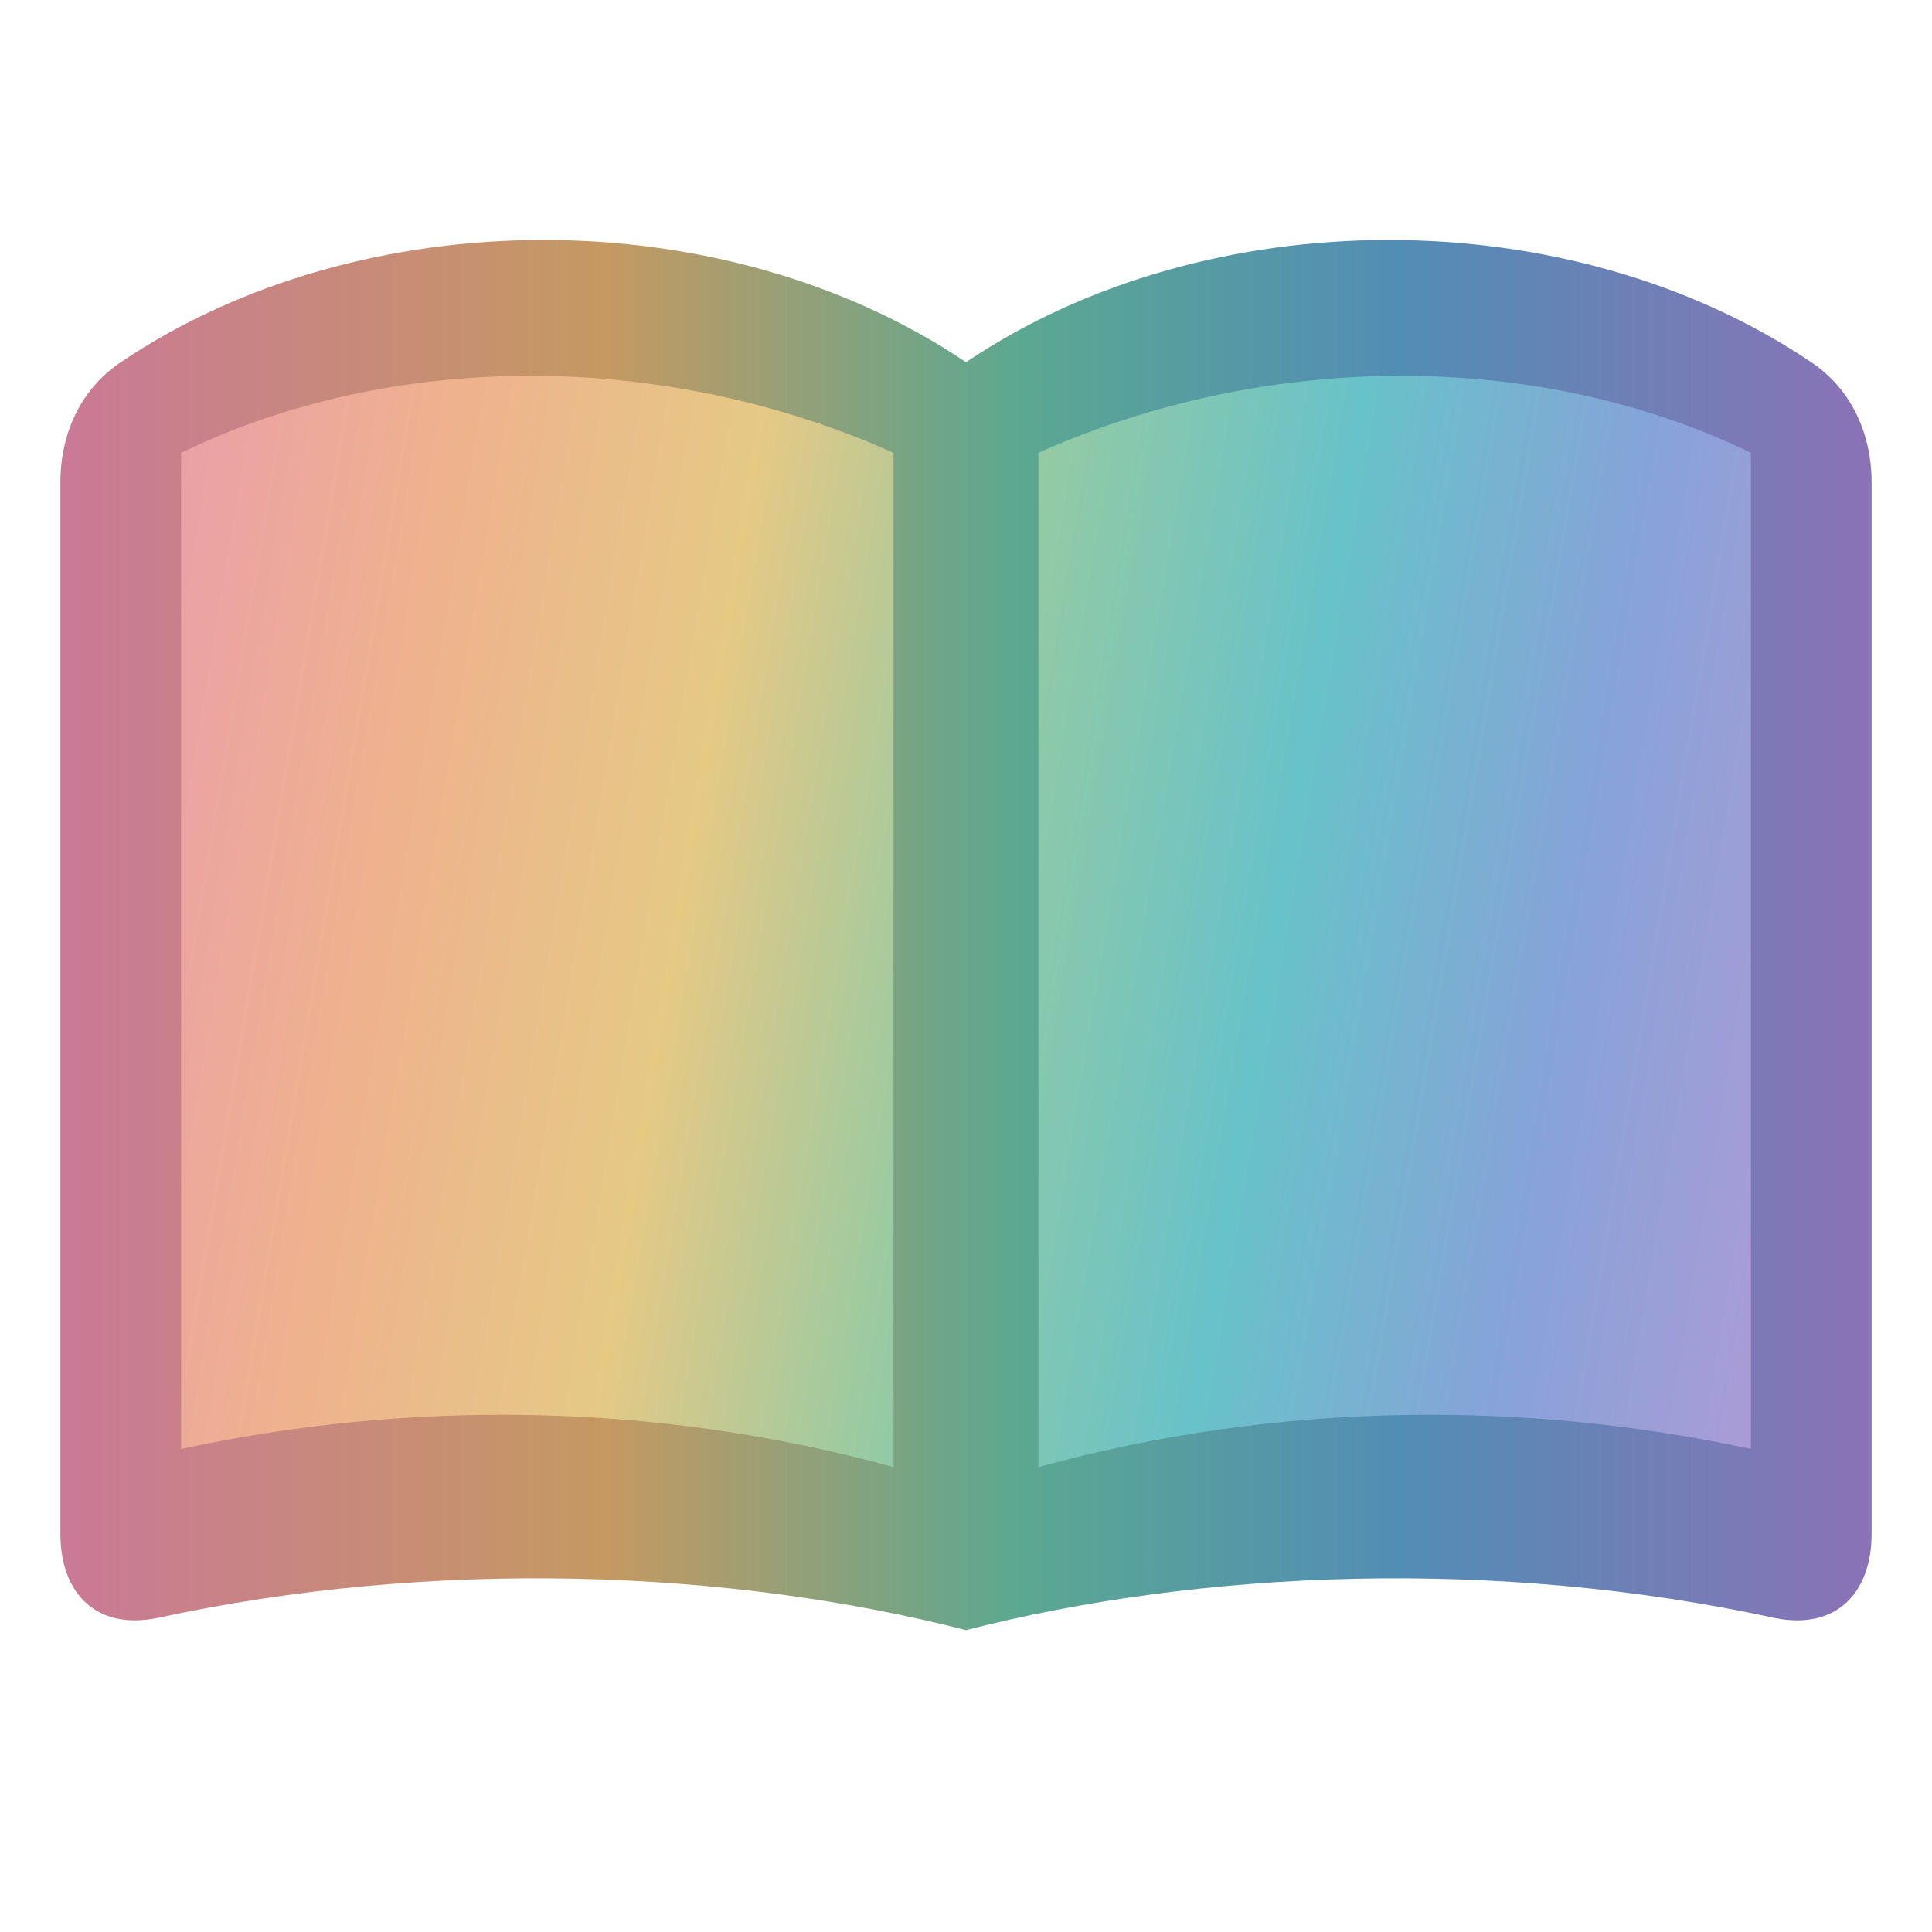
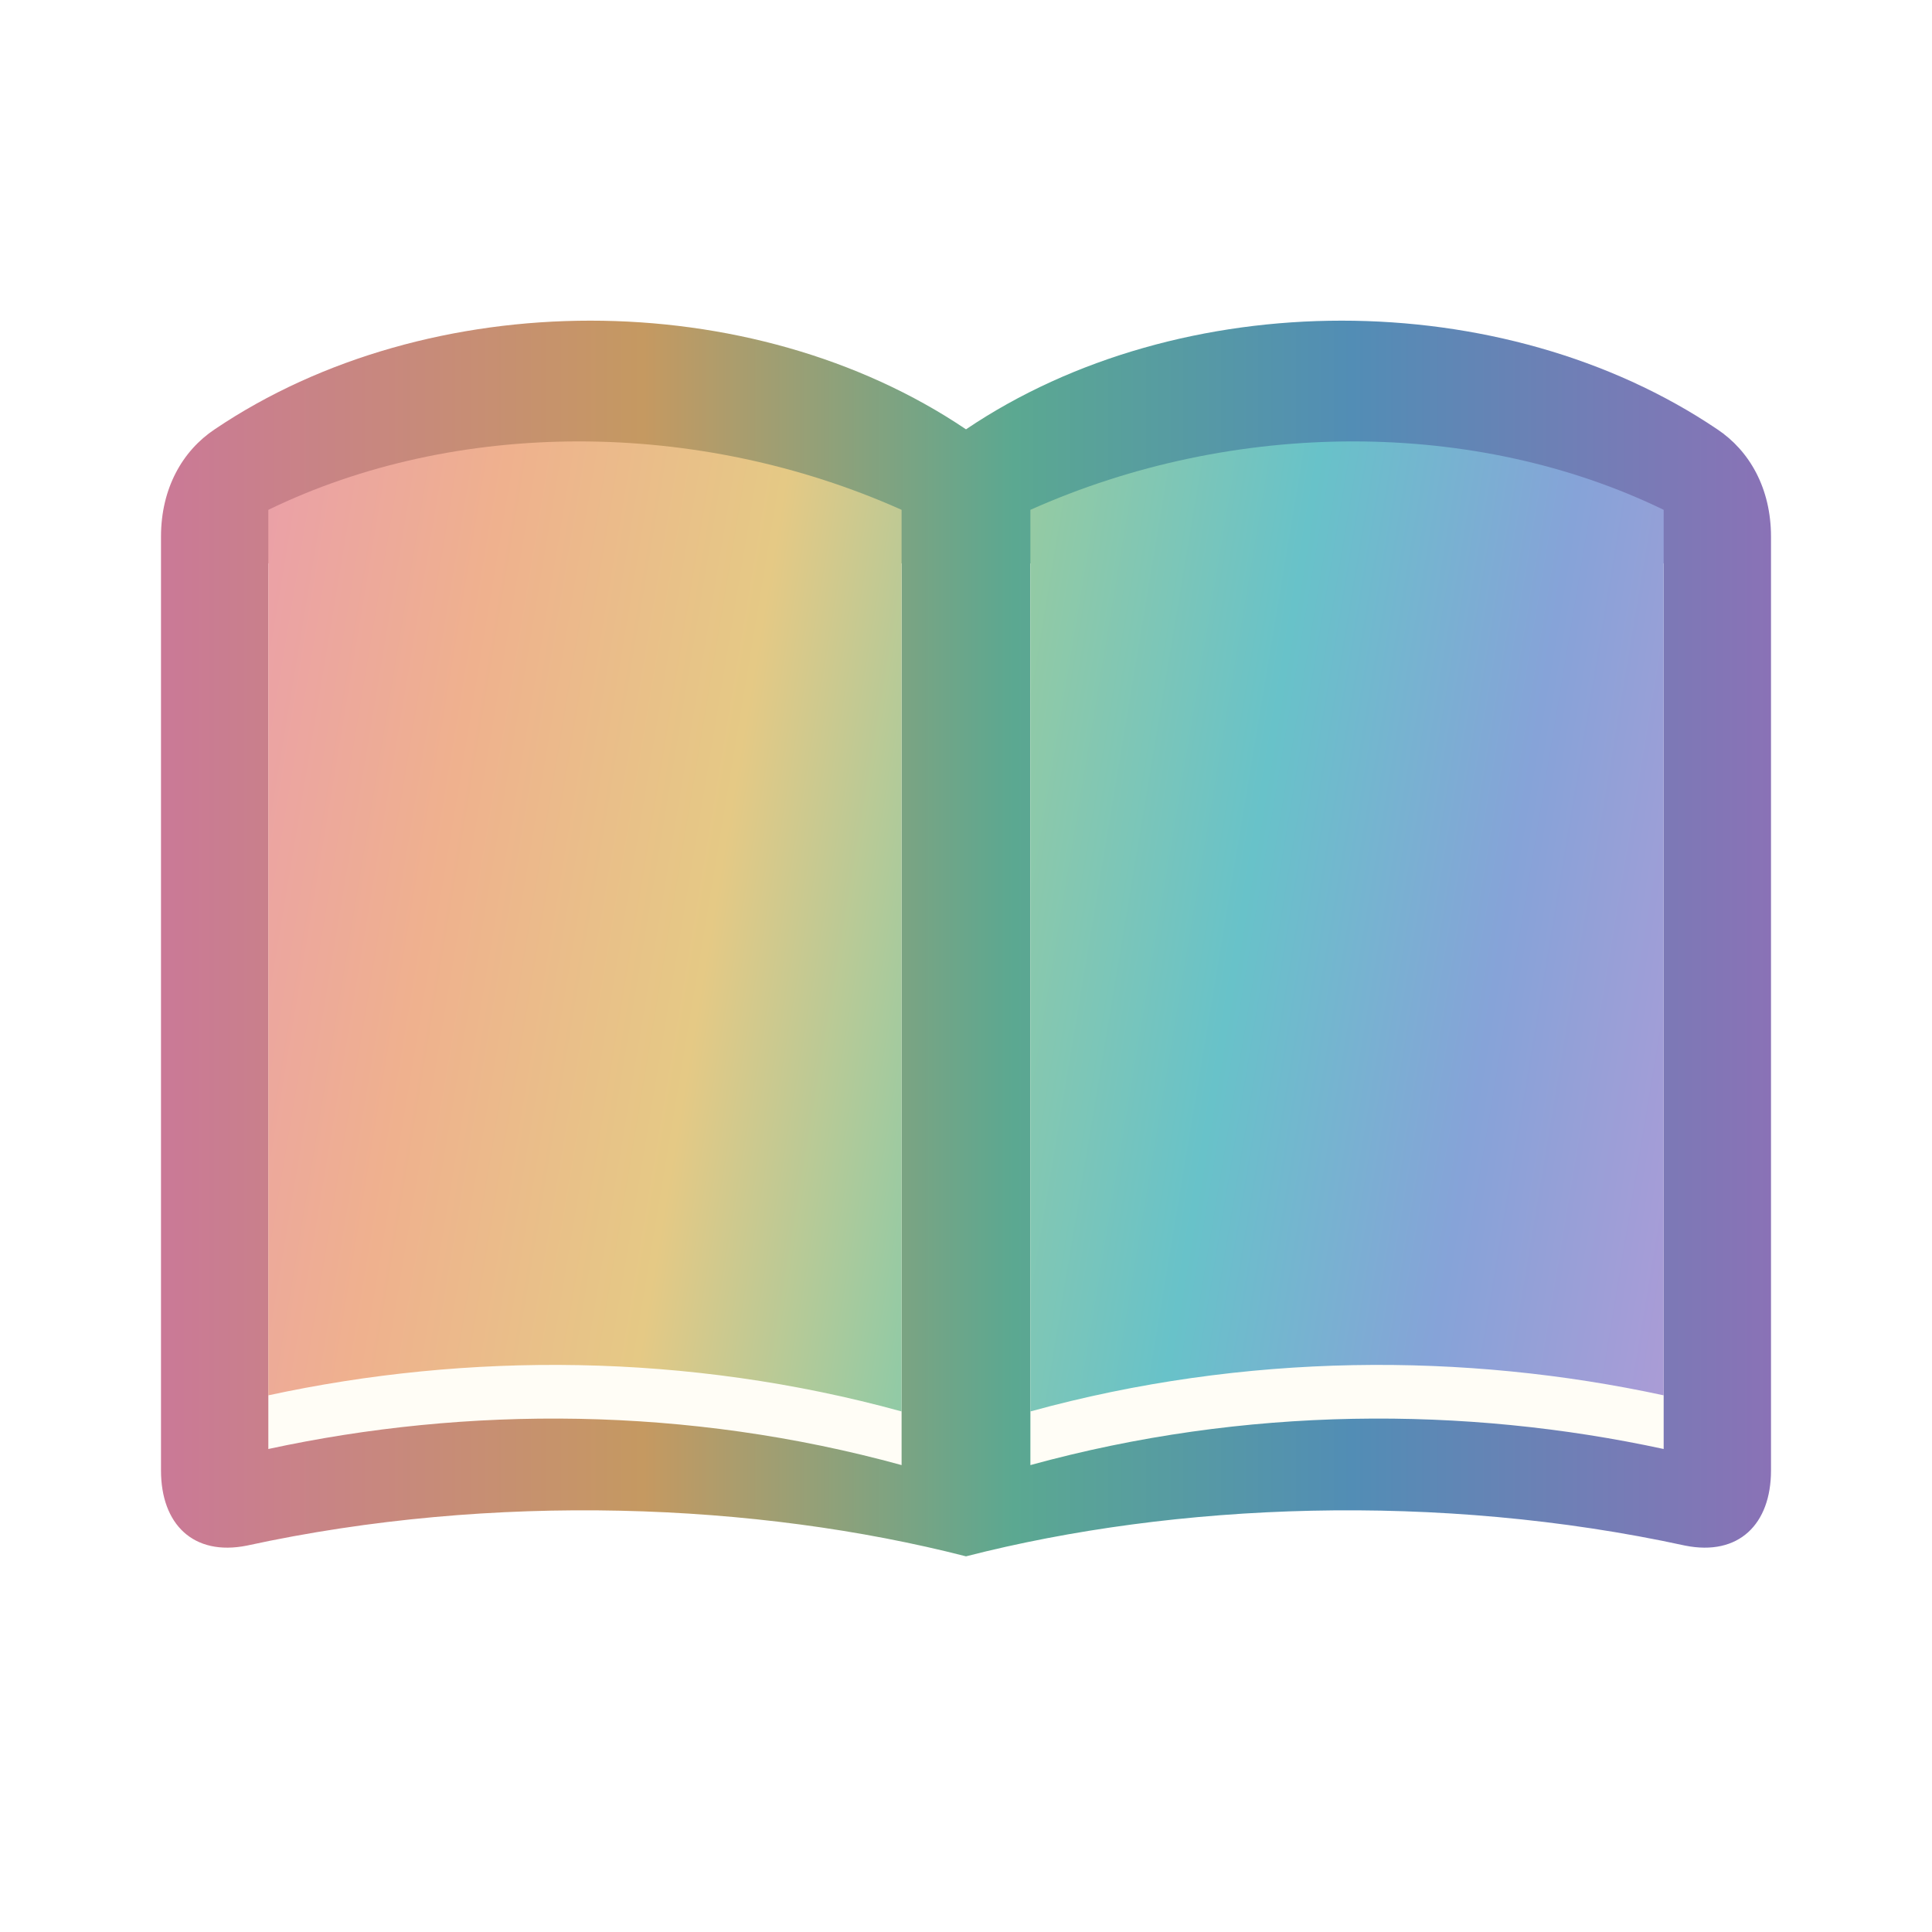
- <svg xmlns="http://www.w3.org/2000/svg" width="32" height="32" viewBox="0 0 32 32" fill="none">
+ <svg xmlns="http://www.w3.org/2000/svg" width="512" height="512" viewBox="-2 -2 36 36" fill="none" role="img" aria-labelledby="title desc">
  <defs>
    <linearGradient id="pages" x1="1" y1="12" x2="31" y2="17" gradientUnits="userSpaceOnUse">
      <stop stop-color="#E99CAE" />
      <stop offset="0.18" stop-color="#EFB18E" />
      <stop offset="0.35" stop-color="#E5C985" />
      <stop offset="0.51" stop-color="#92CAA5" />
      <stop offset="0.67" stop-color="#68C2C9" />
      <stop offset="0.83" stop-color="#86A3D8" />
      <stop offset="1" stop-color="#B19AD6" />
    </linearGradient>
    <linearGradient id="cover" x1="1" y1="16" x2="31" y2="16" gradientUnits="userSpaceOnUse">
      <stop stop-color="#CA7997" />
      <stop offset="0.3" stop-color="#C59961" />
      <stop offset="0.53" stop-color="#5BA891" />
      <stop offset="0.74" stop-color="#528DB5" />
      <stop offset="1" stop-color="#8A72B6" />
    </linearGradient>
  </defs>
  <path d="M16 6C12 3.3 6 3.3 2 6C1.4 6.4 1 7.1 1 8V25.4C1 26.4 1.6 27 2.6 26.8C7.2 25.8 12.1 26 16 27C19.9 26 24.8 25.8 29.4 26.8C30.4 27 31 26.4 31 25.4V8C31 7.1 30.6 6.4 30 6C26 3.3 20 3.3 16 6Z" fill="url(#cover)" />
+   <path d="M3 8.5C6.5 6.8 11 6.8 14.8 8.5V25.3C10.8 24.2 6.7 24.2 3 25V8.5Z" fill="#FFFDF6" />
+   <path d="M17.2 8.5C21 6.8 25.5 6.8 29 8.5V25C25.3 24.2 21.2 24.2 17.2 25.3V8.5Z" fill="#FFFDF6" />
  <path d="M3 7.5C6.5 5.8 11 5.8 14.8 7.5V24.3C10.8 23.2 6.7 23.2 3 24V7.5Z" fill="url(#pages)" />
  <path d="M17.2 7.5C21 5.8 25.5 5.8 29 7.5V24C25.3 23.2 21.2 23.2 17.2 24.3V7.5Z" fill="url(#pages)" />
</svg>
